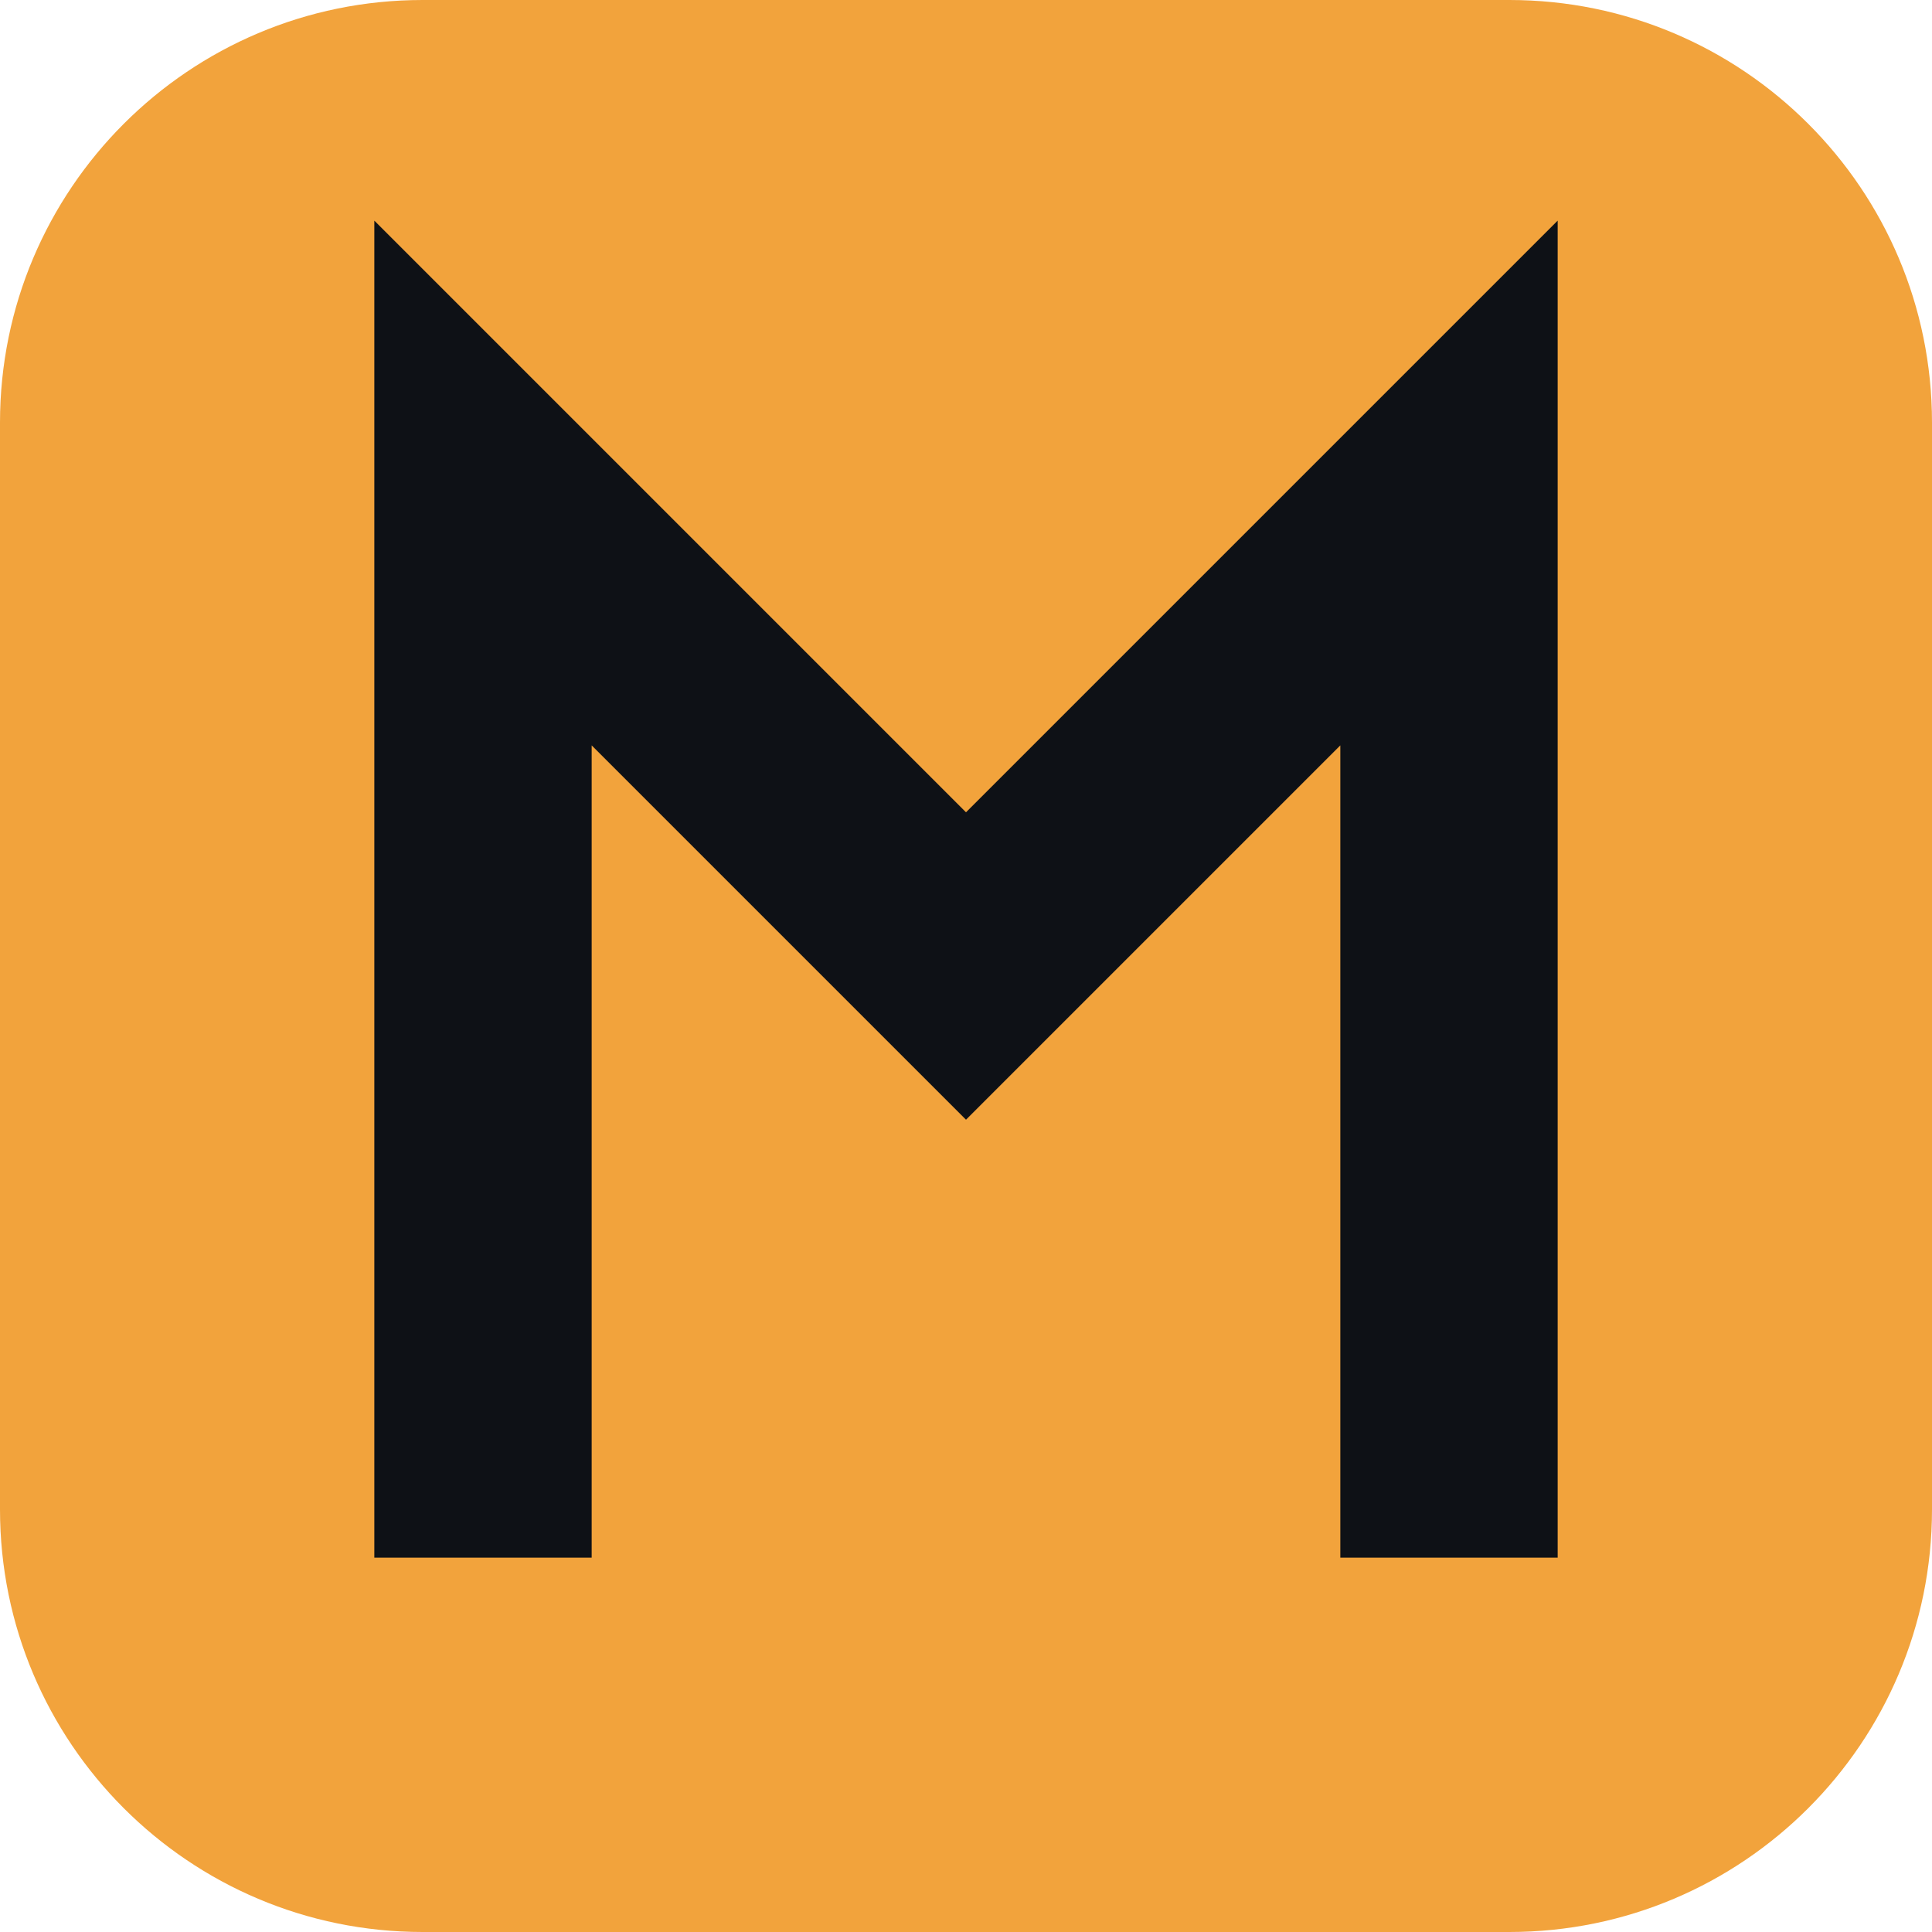
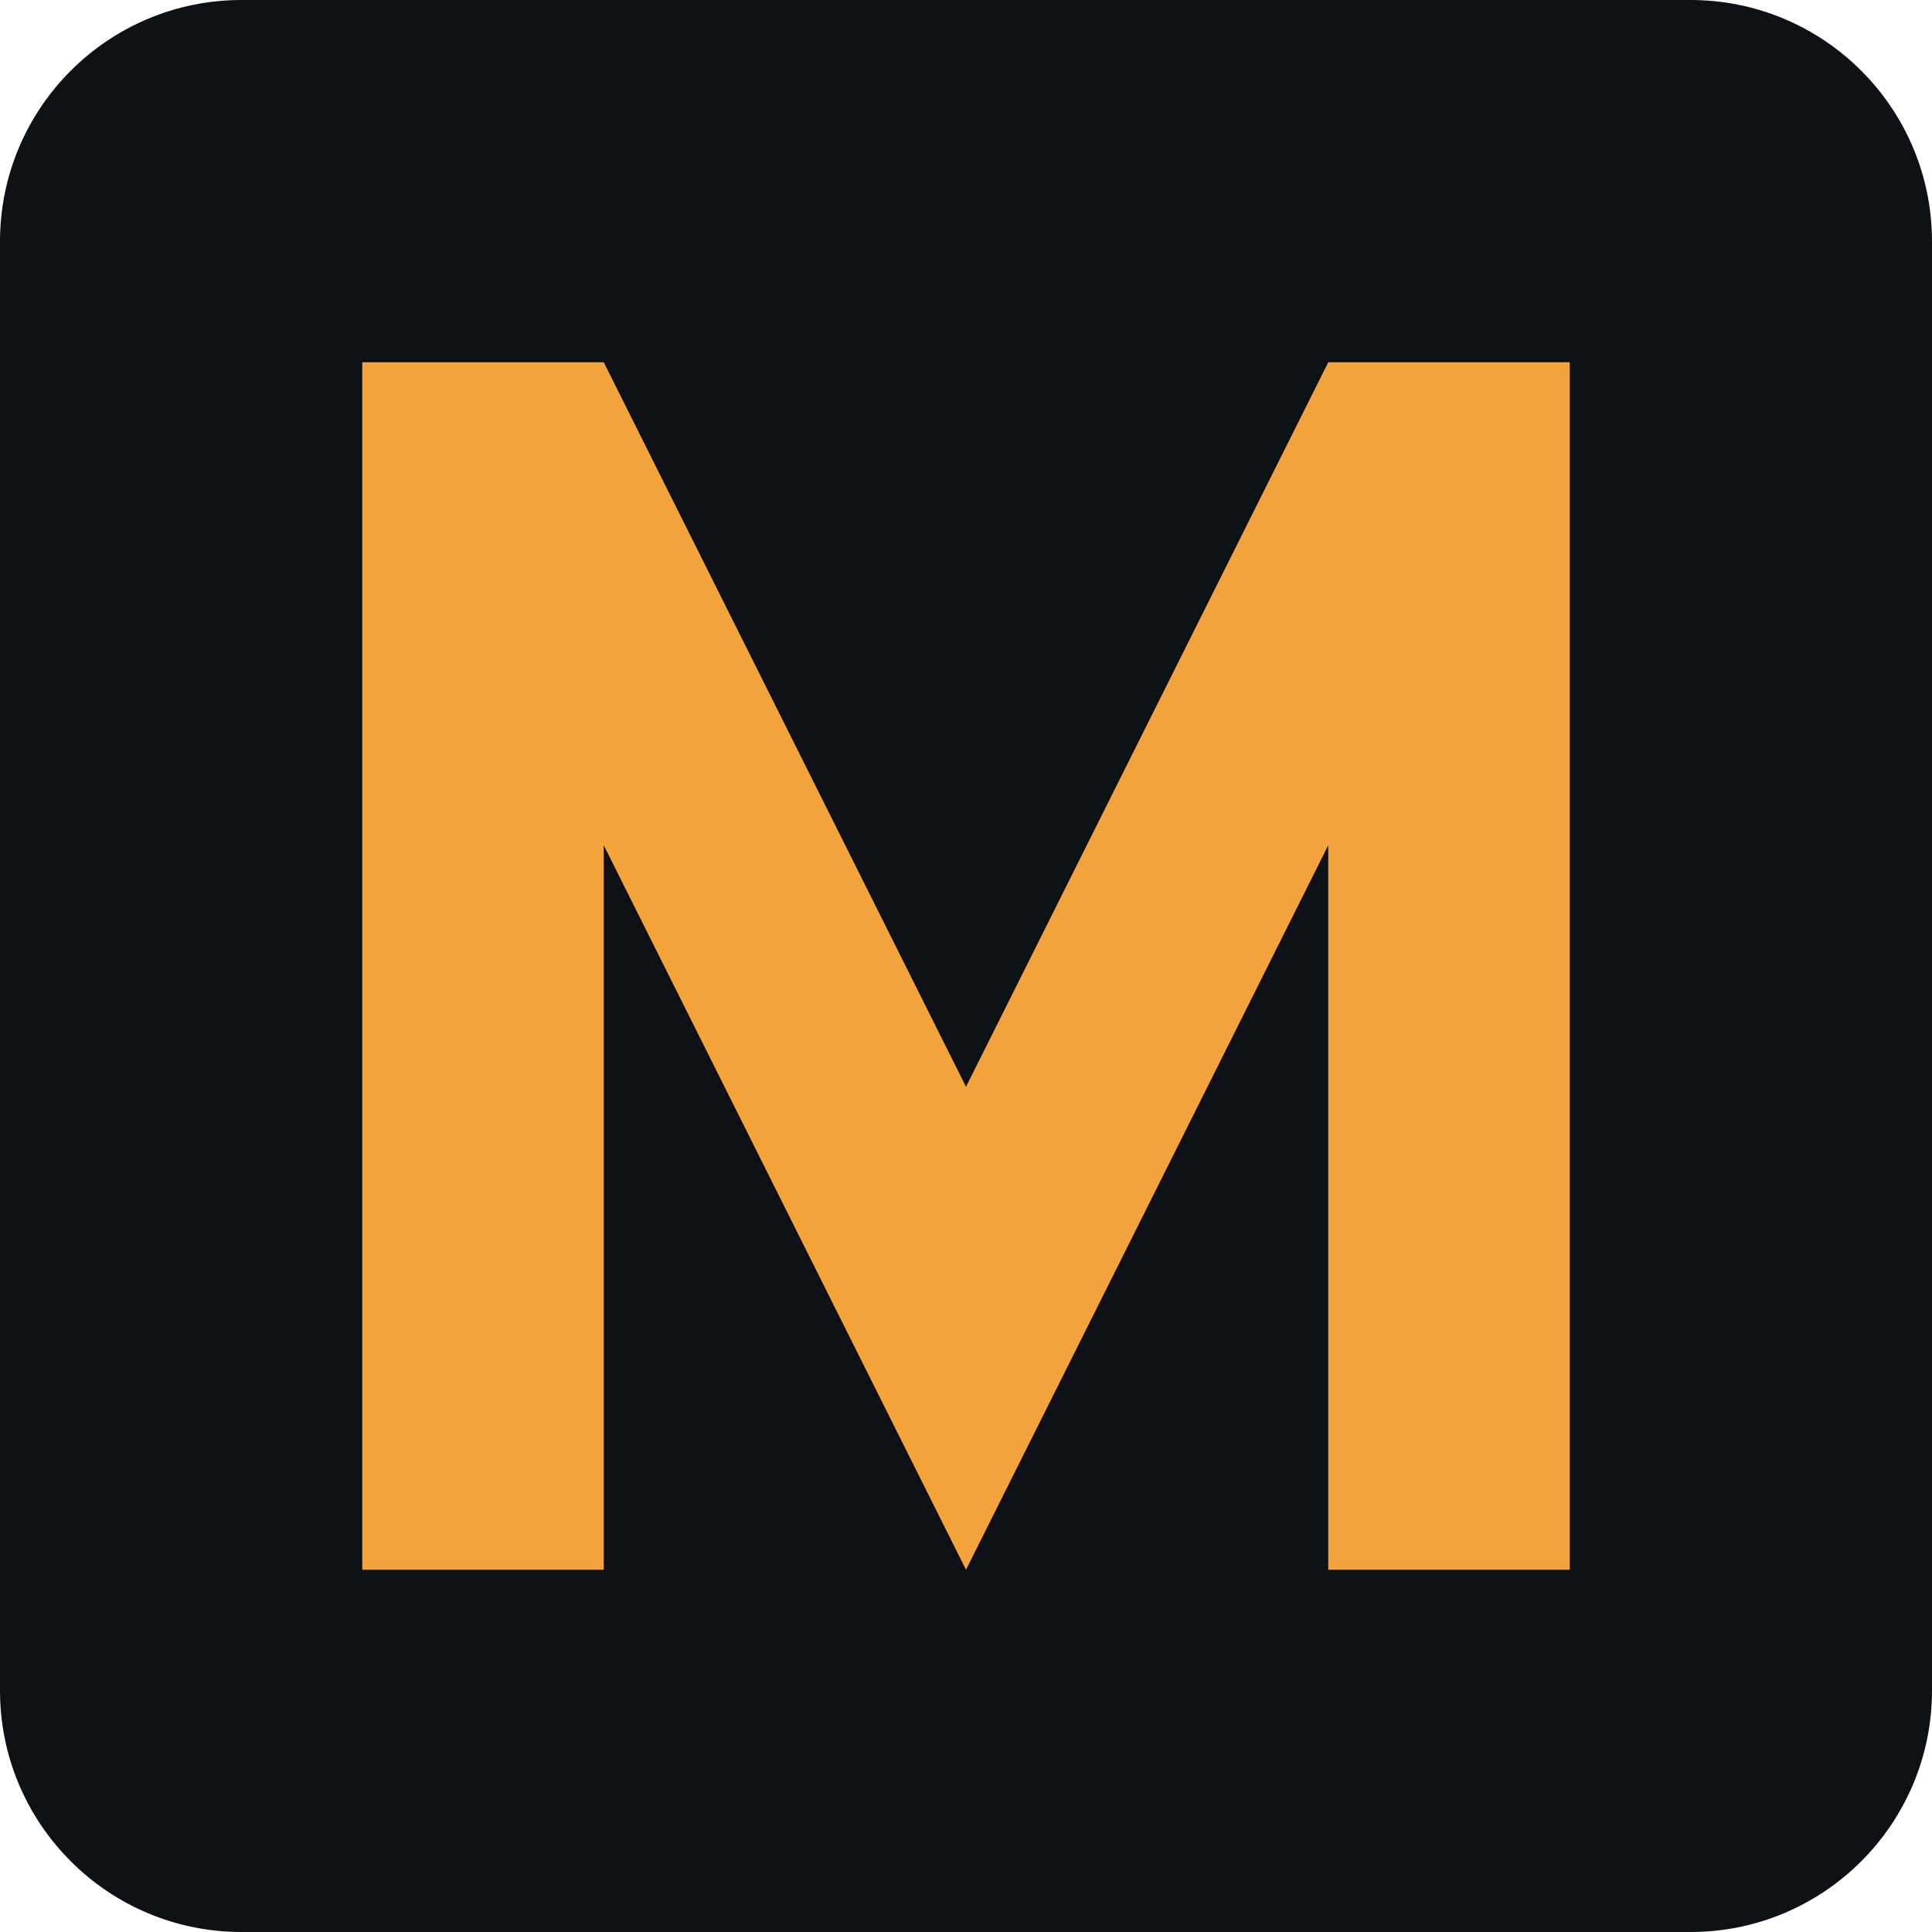
<svg xmlns="http://www.w3.org/2000/svg" viewBox="0 0 32 32" role="img" aria-label="mubi.dev">
-   <rect width="32" height="32" rx="7" fill="#f2a33c" />
-   <path d="M8 24V8l8 8 8-8v16" fill="none" stroke="#0e1116" stroke-width="3.6" stroke-linecap="square" stroke-linejoin="miter" />
+   <rect width="32" height="32" rx="4" fill="#0e1116" />
+   <path fill="#f2a33c" d="M6 26V6h4l6 12 6-12h4v20h-4V14l-6 12-6-12v12z" />
</svg>
